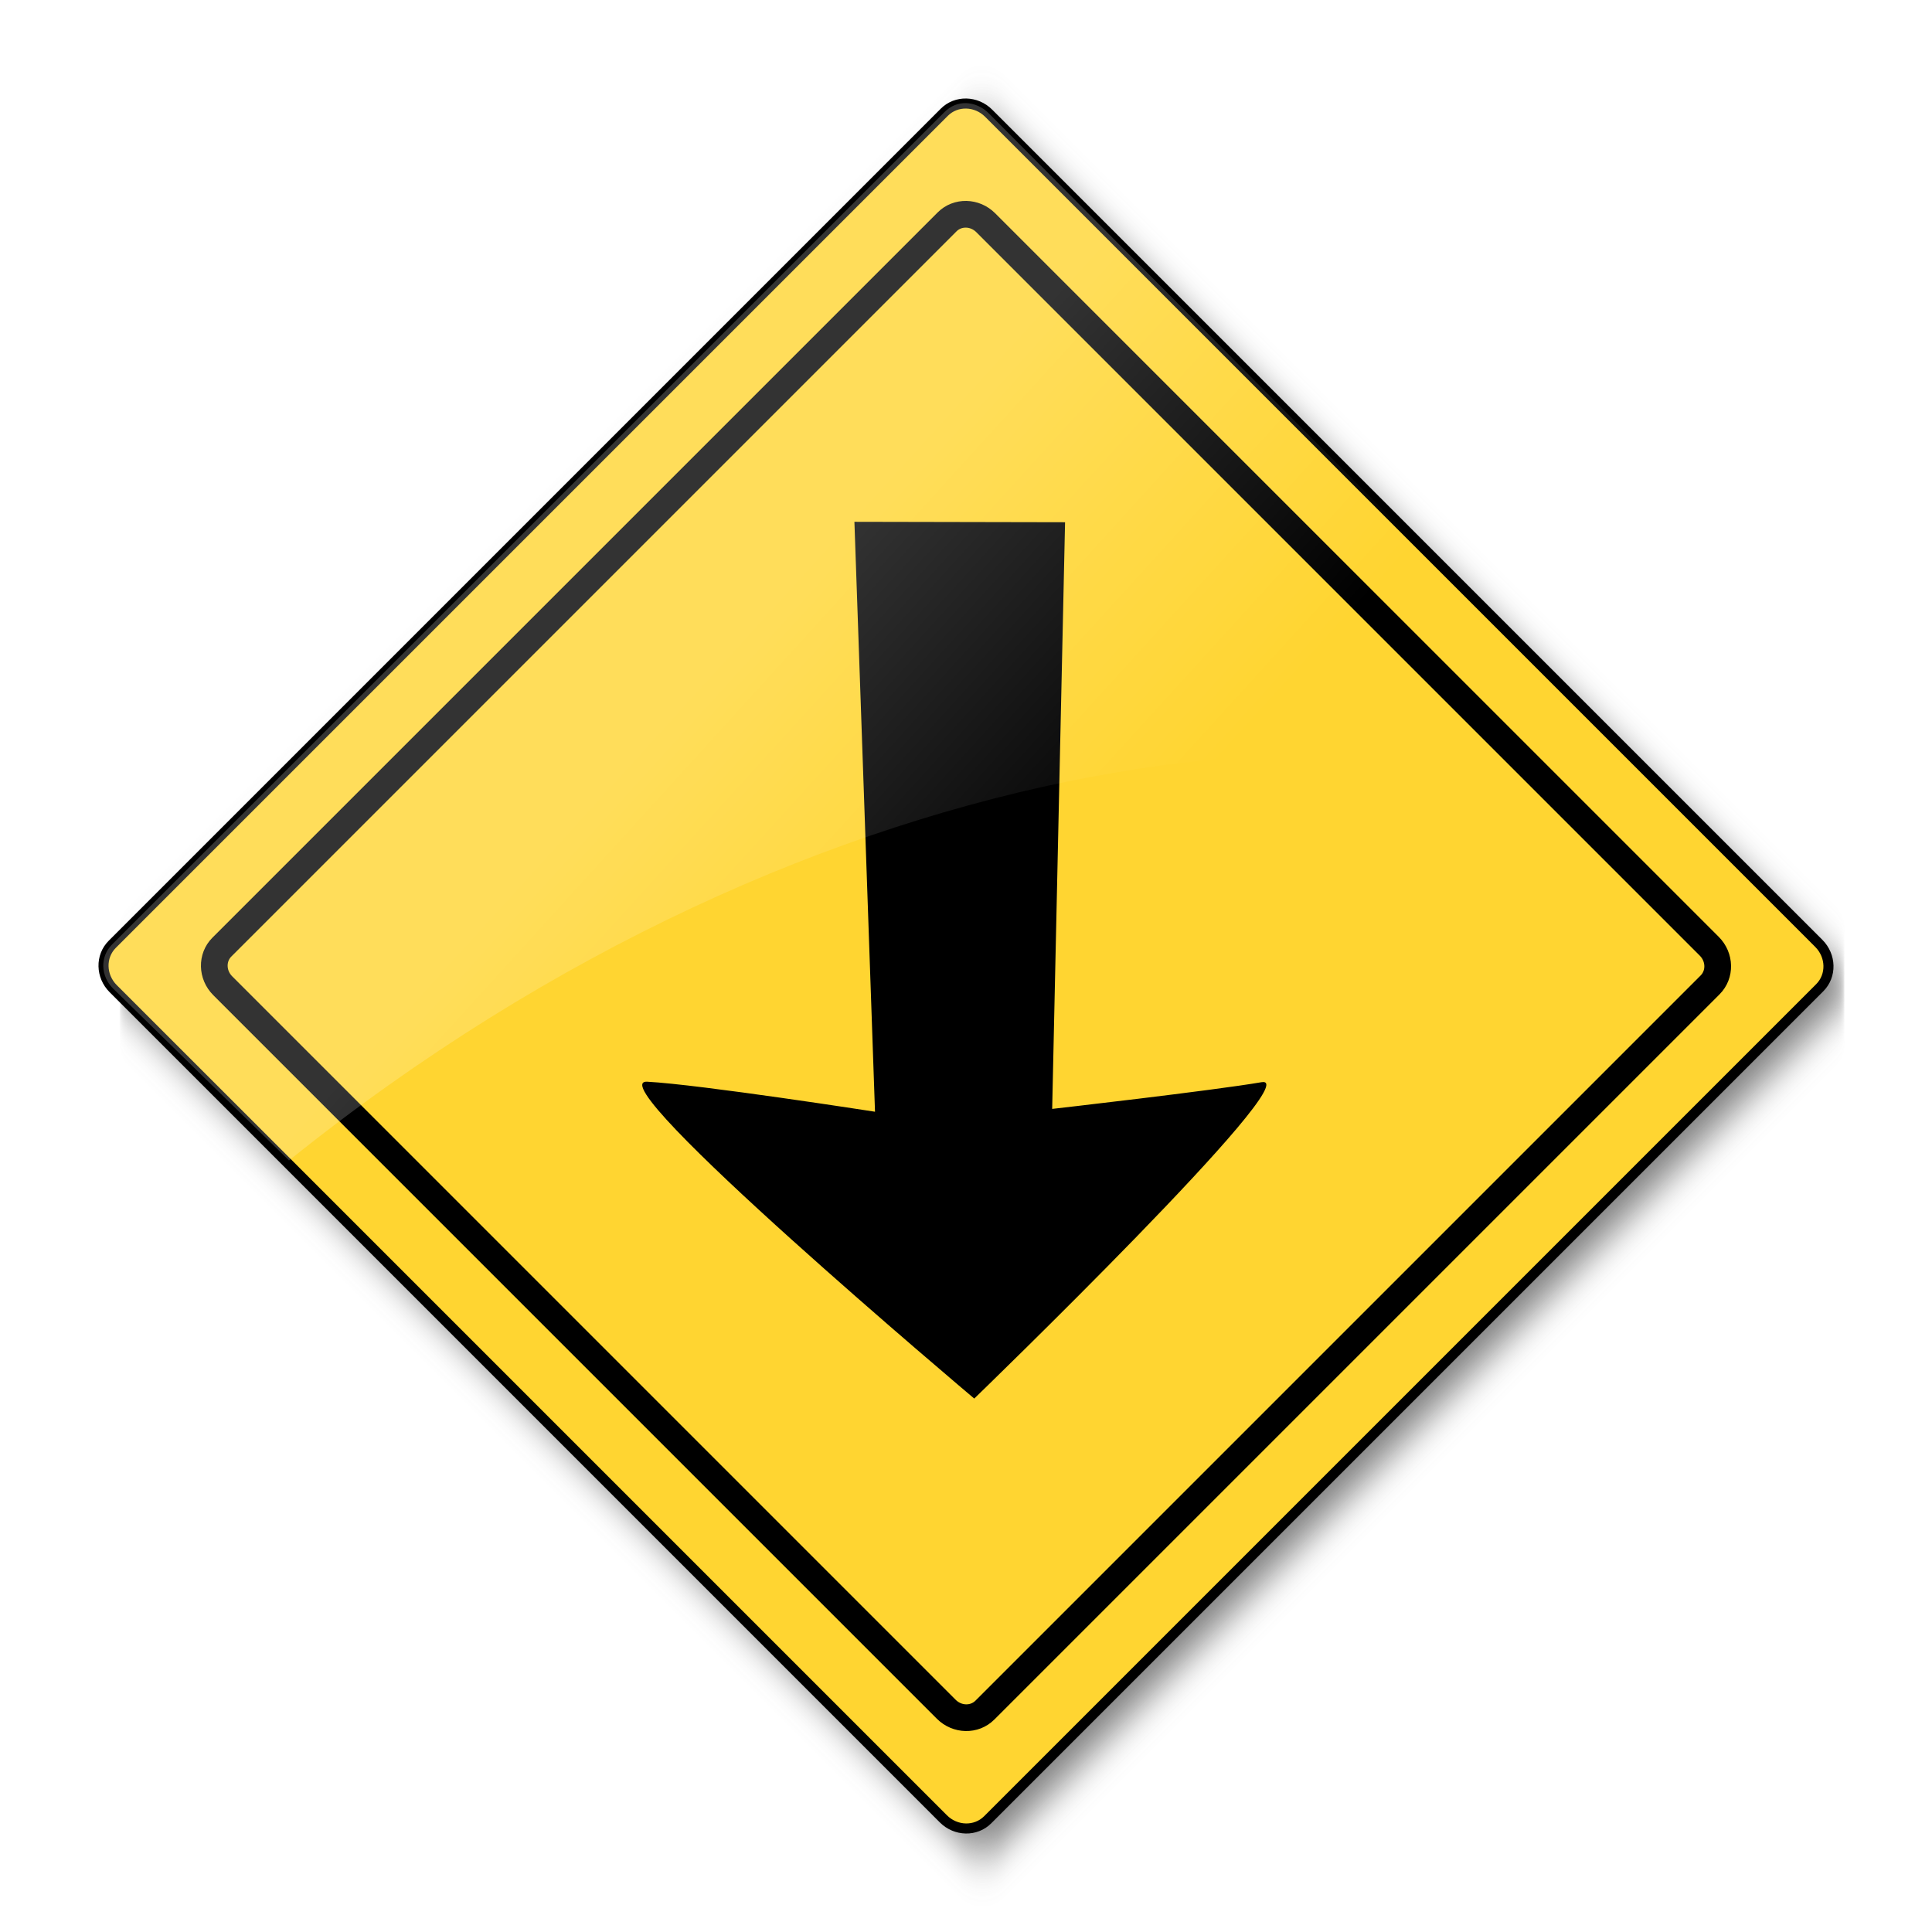
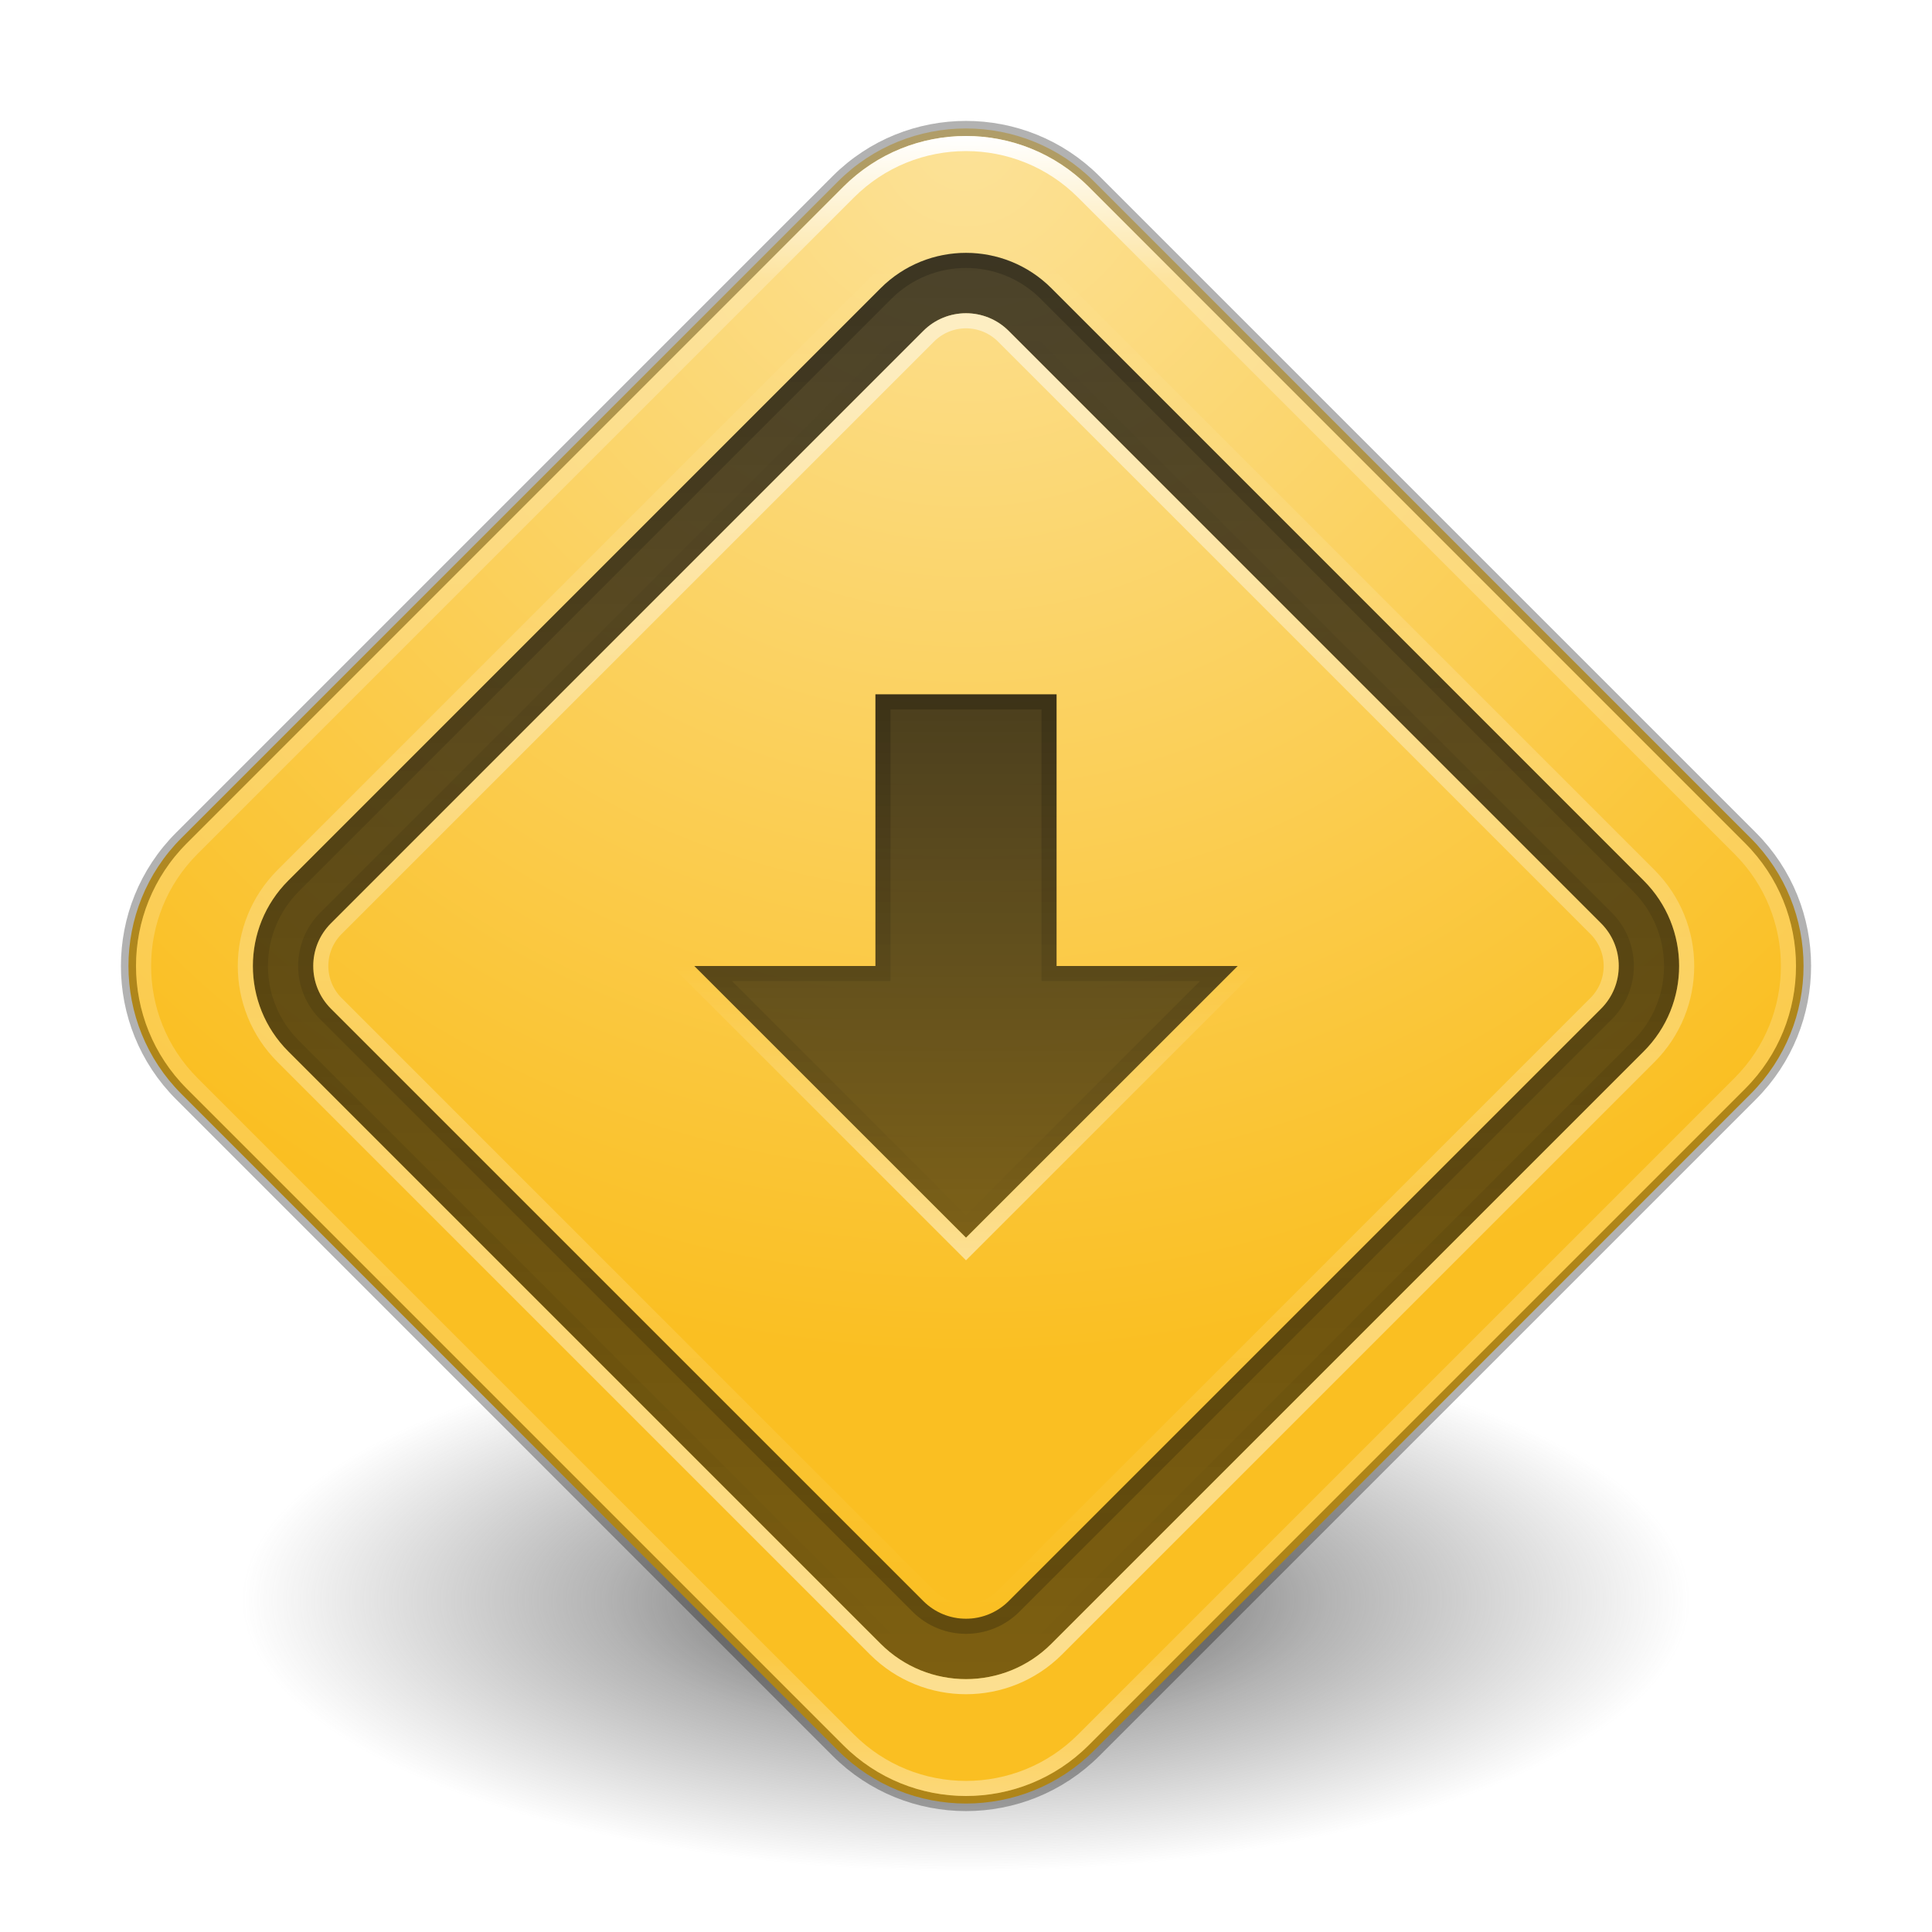
- <svg xmlns="http://www.w3.org/2000/svg" xmlns:xlink="http://www.w3.org/1999/xlink" id="svg4569" height="48" width="48" version="1.1">
-   <defs id="defs4571">
-     <linearGradient id="linearGradient3947">
-       <stop style="stop-color:#ffffff;stop-opacity:1;" offset="0" id="stop3949" />
-       <stop style="stop-color:#ffffff;stop-opacity:0;" offset="1" id="stop3951" />
+ <svg xmlns="http://www.w3.org/2000/svg" xmlns:xlink="http://www.w3.org/1999/xlink" width="128" height="128" id="svg2" version="1.1">
+   <defs id="defs4">
+     <linearGradient id="linearGradient4802">
+       <stop style="stop-color:#000000;stop-opacity:0.702;" offset="0" id="stop4804" />
+       <stop style="stop-color:#000000;stop-opacity:0.502;" offset="1" id="stop4806" />
    </linearGradient>
-     <linearGradient id="linearGradient25098">
-       <stop style="stop-color:#791235;stop-opacity:1;" offset="0" id="stop25100" />
-       <stop style="stop-color:#dd3b27;stop-opacity:1;" offset="1" id="stop25102" />
+     <linearGradient id="linearGradient4783">
+       <stop id="stop4785" offset="0" style="stop-color:#ffffff;stop-opacity:1;" />
+       <stop id="stop4787" offset="1" style="stop-color:#ffffff;stop-opacity:0;" />
    </linearGradient>
-     <linearGradient id="linearGradient25074">
-       <stop style="stop-color:#d3d3d3;stop-opacity:1;" offset="0" id="stop25076" />
-       <stop style="stop-color:#f4f4f4;stop-opacity:1;" offset="1" id="stop25078" />
+     <linearGradient id="linearGradient4771">
+       <stop style="stop-color:#000000;stop-opacity:1;" offset="0" id="stop4773" />
+       <stop style="stop-color:#000000;stop-opacity:0;" offset="1" id="stop4775" />
    </linearGradient>
-     <linearGradient id="linearGradient25009">
-       <stop style="stop-color:#f8b17e;stop-opacity:1;" offset="0" id="stop25011" />
-       <stop id="stop25019" offset="0.25" style="stop-color:#e35d4f;stop-opacity:1;" />
-       <stop id="stop25017" offset="0.716" style="stop-color:#c6262e;stop-opacity:1;" />
-       <stop style="stop-color:#690b54;stop-opacity:1;" offset="1" id="stop25013" />
+     <linearGradient id="linearGradient4538">
+       <stop style="stop-color:#fce298;stop-opacity:1;" offset="0" id="stop4540" />
+       <stop style="stop-color:#fabf22;stop-opacity:1;" offset="1" id="stop4542" />
    </linearGradient>
-     <linearGradient id="linearGradient3924">
-       <stop id="stop3926" style="stop-color:#464646;stop-opacity:1" offset="0" />
-       <stop id="stop3928" style="stop-color:#8c8c8c;stop-opacity:1" offset="0.35" />
-       <stop id="stop3930" style="stop-color:#969696;stop-opacity:1" offset="0.51" />
-       <stop id="stop3932" style="stop-color:#aaaaaa;stop-opacity:1" offset="0.62" />
-       <stop id="stop3934" style="stop-color:#646464;stop-opacity:1" offset="1" />
+     <linearGradient id="linearGradient4524">
+       <stop style="stop-color:#ffffff;stop-opacity:1;" offset="0" id="stop4526" />
+       <stop id="stop4534" offset="0.086" style="stop-color:#ffffff;stop-opacity:0.235;" />
+       <stop id="stop4532" offset="0.914" style="stop-color:#ffffff;stop-opacity:0.157;" />
+       <stop style="stop-color:#ffffff;stop-opacity:0.392;" offset="1" id="stop4528" />
    </linearGradient>
-     <linearGradient id="linearGradient3912">
-       <stop id="stop3914" style="stop-color:#787878;stop-opacity:1" offset="0" />
-       <stop id="stop3916" style="stop-color:#bebebe;stop-opacity:1" offset="0.35" />
-       <stop id="stop3918" style="stop-color:#c8c8c8;stop-opacity:1" offset="0.494" />
-       <stop id="stop3920" style="stop-color:#e6e6e6;stop-opacity:1" offset="0.589" />
-       <stop id="stop3922" style="stop-color:#8c8c8c;stop-opacity:1" offset="1" />
+     <linearGradient id="linearGradient3820-7-2">
+       <stop id="stop3822-2-6" style="stop-color:#3d3d3d;stop-opacity:1" offset="0" />
+       <stop id="stop3864-8-7" style="stop-color:#686868;stop-opacity:0.498" offset="0.5" />
+       <stop id="stop3824-1-2" style="stop-color:#686868;stop-opacity:0" offset="1" />
    </linearGradient>
-     <linearGradient id="linearGradient6592-2-7">
-       <stop id="stop6594-0-2" style="stop-color:#ffffff;stop-opacity:0.275" offset="0" />
-       <stop id="stop6596-2-5" style="stop-color:#ffffff;stop-opacity:0" offset="1" />
-     </linearGradient>
-     <linearGradient id="linearGradient3342">
-       <stop id="stop3344" style="stop-color:#ffffff;stop-opacity:0" offset="0" />
-       <stop id="stop3346" style="stop-color:#ffffff;stop-opacity:1" offset="1" />
-     </linearGradient>
-     <linearGradient id="linearGradient10691-1">
-       <stop id="stop10693-3" style="stop-color:#000000;stop-opacity:1" offset="0" />
-       <stop id="stop10695-1" style="stop-color:#000000;stop-opacity:0" offset="1" />
-     </linearGradient>
-     <linearGradient id="linearGradient6712">
-       <stop id="stop6714" style="stop-color:#ff5a5a;stop-opacity:1;" offset="0" />
-       <stop id="stop6716" style="stop-color:#ff1e1e;stop-opacity:1;" offset="1" />
-     </linearGradient>
-     <linearGradient x1="12.938" y1="8.438" x2="15.25" y2="19.812" id="linearGradient2986" xlink:href="#linearGradient6592-2-7" gradientUnits="userSpaceOnUse" gradientTransform="matrix(1.095238,0,0,1.333332,-2.285714,2.4e-6)" />
-     <radialGradient cx="12.244" cy="4.863" r="21" fx="12.244" fy="4.863" id="radialGradient2989" xlink:href="#linearGradient6712" gradientUnits="userSpaceOnUse" gradientTransform="matrix(1.416763,0.01999111,-0.01319114,1.117501,-5.32557,6.599117)" />
-     <linearGradient x1="15.574" y1="46.971" x2="23.578" y2="46.971" id="linearGradient2993" xlink:href="#linearGradient3342" gradientUnits="userSpaceOnUse" gradientTransform="matrix(1.117647,0,0,1,-2.35197,-3.471003)" spreadMethod="reflect" />
-     <radialGradient cx="6.703" cy="73.616" r="7.228" fx="6.703" fy="73.616" id="radialGradient3001" xlink:href="#linearGradient10691-1" gradientUnits="userSpaceOnUse" gradientTransform="matrix(1.936801,0,0,0.4150287,11.01818,13.44736)" />
-     <linearGradient x1="361.106" y1="87.05" x2="361.106" y2="94.396" id="linearGradient3832-9" xlink:href="#linearGradient3912" gradientUnits="userSpaceOnUse" gradientTransform="matrix(0.9964089,0,0,1.000144,-332.882,-50.01272)" />
-     <linearGradient x1="61.969" y1="35.944" x2="61.969" y2="43.378" id="linearGradient3834-6" xlink:href="#linearGradient3924" gradientUnits="userSpaceOnUse" gradientTransform="translate(-38,1)" />
-     <radialGradient xlink:href="#linearGradient25009" id="radialGradient25015" cx="24" cy="3.253" fx="24" fy="3.253" r="21" gradientTransform="matrix(0,1.539753,-2.52381,0,32.20992,-28.11875)" gradientUnits="userSpaceOnUse" />
-     <linearGradient xlink:href="#linearGradient25074" id="linearGradient25080" x1="32" y1="14" x2="32" y2="25.903" gradientUnits="userSpaceOnUse" gradientTransform="matrix(1,0,0,0.9,1.500001,2)" />
-     <linearGradient xlink:href="#linearGradient25074" id="linearGradient25082" x1="29" y1="13.895" x2="29" y2="25.822" gradientUnits="userSpaceOnUse" gradientTransform="matrix(1,0,0,0.8333333,0.4999998,3.333333)" />
-     <linearGradient xlink:href="#linearGradient25074" id="linearGradient25084" x1="12" y1="13.99" x2="12" y2="26.013" gradientUnits="userSpaceOnUse" gradientTransform="matrix(0.9375,0,0,0.9166667,1.25,1.666667)" />
-     <linearGradient xlink:href="#linearGradient25098" id="linearGradient25104" x1="28" y1="26.03" x2="28" y2="14.09" gradientUnits="userSpaceOnUse" />
-     <linearGradient xlink:href="#linearGradient25098" id="linearGradient25106" x1="31.85" y1="23.499" x2="31.85" y2="16.516" gradientUnits="userSpaceOnUse" gradientTransform="matrix(0.6666667,0,0,0.8333333,10.16667,3.333333)" />
-     <linearGradient xlink:href="#linearGradient25098" id="linearGradient25108" x1="36" y1="25.566" x2="36" y2="14.547" gradientUnits="userSpaceOnUse" gradientTransform="matrix(1,0,0,0.9,0.5,2)" />
-     <linearGradient xlink:href="#linearGradient3342" id="linearGradient25112" x1="10.2" y1="22.2" x2="24.4" y2="22.2" gradientUnits="userSpaceOnUse" gradientTransform="matrix(0.9848485,0,0,1.734694,2.962121,-58.5102)" />
-     <linearGradient xlink:href="#linearGradient3342" id="linearGradient25116" gradientUnits="userSpaceOnUse" gradientTransform="matrix(0.530303,0,0,0.4081632,10.82576,-39.56122)" x1="10.2" y1="22.2" x2="24.4" y2="22.2" />
-     <linearGradient xlink:href="#linearGradient3342" id="linearGradient25120" gradientUnits="userSpaceOnUse" gradientTransform="matrix(0.8333333,0,0,0.5102041,5.583331,-46.32653)" x1="10.2" y1="22.2" x2="24.4" y2="22.2" />
-     <linearGradient xlink:href="#linearGradient10691-1" id="linearGradient25124" gradientUnits="userSpaceOnUse" gradientTransform="matrix(0.6818182,0,0,1.326531,8.204546,-49.44898)" x1="10.2" y1="22.2" x2="24.4" y2="22.2" />
-     <linearGradient xlink:href="#linearGradient10691-1" id="linearGradient25130" x1="-11.7" y1="1.65" x2="-10.6" y2="1.65" gradientUnits="userSpaceOnUse" gradientTransform="matrix(3.636364,0,0,0.1818182,60.54545,-30.8)" />
-     <linearGradient xlink:href="#linearGradient10691-1" id="linearGradient25134" gradientUnits="userSpaceOnUse" gradientTransform="matrix(7.272727,0,0,0.3636364,101.0909,-35.6)" x1="-11.7" y1="1.65" x2="-10.6" y2="1.65" />
-     <linearGradient xlink:href="#linearGradient25074" id="linearGradient25147" gradientUnits="userSpaceOnUse" gradientTransform="matrix(0.9375,0,0,0.9166667,1.25,1.666667)" x1="12" y1="13.99" x2="12" y2="26.013" />
-     <linearGradient xlink:href="#linearGradient25098" id="linearGradient25149" gradientUnits="userSpaceOnUse" x1="28" y1="26.03" x2="28" y2="14.09" />
-     <linearGradient xlink:href="#linearGradient25074" id="linearGradient25151" gradientUnits="userSpaceOnUse" gradientTransform="matrix(1,0,0,0.8333333,0.4999998,3.333333)" x1="29" y1="13.895" x2="29" y2="25.822" />
-     <linearGradient xlink:href="#linearGradient25098" id="linearGradient25153" gradientUnits="userSpaceOnUse" gradientTransform="matrix(0.6666667,0,0,0.8333333,10.16667,3.333333)" x1="31.85" y1="23.499" x2="31.85" y2="16.516" />
-     <linearGradient xlink:href="#linearGradient3342" id="linearGradient25155" gradientUnits="userSpaceOnUse" gradientTransform="matrix(0.8333333,0,0,0.5102041,5.583331,-46.32653)" x1="10.2" y1="22.2" x2="24.4" y2="22.2" />
-     <linearGradient xlink:href="#linearGradient25074" id="linearGradient25157" gradientUnits="userSpaceOnUse" gradientTransform="matrix(1,0,0,0.9,1.500001,2)" x1="32" y1="14" x2="32" y2="25.903" />
-     <linearGradient xlink:href="#linearGradient25098" id="linearGradient25159" gradientUnits="userSpaceOnUse" gradientTransform="matrix(1,0,0,0.9,0.5,2)" x1="36" y1="25.566" x2="36" y2="14.547" />
-     <linearGradient xlink:href="#linearGradient3342" id="linearGradient25161" gradientUnits="userSpaceOnUse" gradientTransform="matrix(0.9848485,0,0,1.734694,2.962121,-58.5102)" x1="10.2" y1="22.2" x2="24.4" y2="22.2" />
-     <linearGradient xlink:href="#linearGradient3342" id="linearGradient25163" gradientUnits="userSpaceOnUse" gradientTransform="matrix(0.530303,0,0,0.4081632,10.82576,-39.56122)" x1="10.2" y1="22.2" x2="24.4" y2="22.2" />
-     <linearGradient xlink:href="#linearGradient10691-1" id="linearGradient25165" gradientUnits="userSpaceOnUse" gradientTransform="matrix(0.6818182,0,0,1.326531,8.204546,-49.44898)" x1="10.2" y1="22.2" x2="24.4" y2="22.2" />
-     <linearGradient xlink:href="#linearGradient10691-1" id="linearGradient25167" gradientUnits="userSpaceOnUse" gradientTransform="matrix(3.636364,0,0,0.1818182,60.54545,-30.8)" x1="-11.7" y1="1.65" x2="-10.6" y2="1.65" />
-     <linearGradient xlink:href="#linearGradient10691-1" id="linearGradient25169" gradientUnits="userSpaceOnUse" gradientTransform="matrix(7.272727,0,0,0.3636364,101.0909,-35.6)" x1="-11.7" y1="1.65" x2="-10.6" y2="1.65" />
-     <radialGradient cx="6.703" cy="73.616" r="7.228" fx="6.703" fy="73.616" id="radialGradient3001-5" xlink:href="#linearGradient10691-1-2" gradientUnits="userSpaceOnUse" gradientTransform="matrix(1.936801,0,0,0.4150287,11.01818,13.44736)" />
-     <linearGradient id="linearGradient10691-1-2">
-       <stop id="stop10693-3-0" style="stop-color:#000000;stop-opacity:1" offset="0" />
-       <stop id="stop10695-1-7" style="stop-color:#000000;stop-opacity:0" offset="1" />
-     </linearGradient>
-     <linearGradient x1="361.106" y1="87.05" x2="361.106" y2="94.396" id="linearGradient3832-9-9" xlink:href="#linearGradient3912-7" gradientUnits="userSpaceOnUse" gradientTransform="matrix(0.9964089,0,0,1.000144,-332.882,-50.01272)" />
-     <linearGradient id="linearGradient3912-7">
-       <stop id="stop3914-5" style="stop-color:#787878;stop-opacity:1" offset="0" />
-       <stop id="stop3916-3" style="stop-color:#bebebe;stop-opacity:1" offset="0.35" />
-       <stop id="stop3918-7" style="stop-color:#c8c8c8;stop-opacity:1" offset="0.494" />
-       <stop id="stop3920-9" style="stop-color:#e6e6e6;stop-opacity:1" offset="0.589" />
-       <stop id="stop3922-4" style="stop-color:#8c8c8c;stop-opacity:1" offset="1" />
-     </linearGradient>
-     <linearGradient x1="61.969" y1="35.944" x2="61.969" y2="43.378" id="linearGradient3834-6-7" xlink:href="#linearGradient3924-8" gradientUnits="userSpaceOnUse" gradientTransform="translate(-38,1)" />
-     <linearGradient id="linearGradient3924-8">
-       <stop id="stop3926-5" style="stop-color:#464646;stop-opacity:1" offset="0" />
-       <stop id="stop3928-2" style="stop-color:#8c8c8c;stop-opacity:1" offset="0.35" />
-       <stop id="stop3930-8" style="stop-color:#969696;stop-opacity:1" offset="0.51" />
-       <stop id="stop3932-0" style="stop-color:#aaaaaa;stop-opacity:1" offset="0.62" />
-       <stop id="stop3934-8" style="stop-color:#646464;stop-opacity:1" offset="1" />
-     </linearGradient>
-     <linearGradient x1="15.574" y1="46.971" x2="23.578" y2="46.971" id="linearGradient2993-1" xlink:href="#linearGradient3342-9" gradientUnits="userSpaceOnUse" gradientTransform="matrix(1.117647,0,0,1,-2.35197,-3.471003)" spreadMethod="reflect" />
-     <linearGradient id="linearGradient3342-9">
-       <stop id="stop3344-7" style="stop-color:#ffffff;stop-opacity:0" offset="0" />
-       <stop id="stop3346-3" style="stop-color:#ffffff;stop-opacity:1" offset="1" />
-     </linearGradient>
-     <radialGradient xlink:href="#linearGradient25009-0" id="radialGradient25015-5" cx="24" cy="3.253" fx="24" fy="3.253" r="21" gradientTransform="matrix(0,1.539753,-2.52381,0,32.20992,-28.11875)" gradientUnits="userSpaceOnUse" />
-     <linearGradient id="linearGradient25009-0">
-       <stop style="stop-color:#f8b17e;stop-opacity:1;" offset="0" id="stop25011-5" />
-       <stop id="stop25019-0" offset="0.25" style="stop-color:#e35d4f;stop-opacity:1;" />
-       <stop id="stop25017-3" offset="0.716" style="stop-color:#c6262e;stop-opacity:1;" />
-       <stop style="stop-color:#690b54;stop-opacity:1;" offset="1" id="stop25013-5" />
-     </linearGradient>
-     <linearGradient x1="12.938" y1="8.438" x2="15.25" y2="19.812" id="linearGradient2986-9" xlink:href="#linearGradient6592-2-7-1" gradientUnits="userSpaceOnUse" gradientTransform="matrix(1.095238,0,0,1.333332,-2.285714,2.4e-6)" />
-     <linearGradient id="linearGradient6592-2-7-1">
-       <stop id="stop6594-0-2-8" style="stop-color:#ffffff;stop-opacity:0.275" offset="0" />
-       <stop id="stop6596-2-5-6" style="stop-color:#ffffff;stop-opacity:0" offset="1" />
-     </linearGradient>
-     <linearGradient xlink:href="#linearGradient25074-0" id="linearGradient25147-5" gradientUnits="userSpaceOnUse" gradientTransform="matrix(0.9375,0,0,0.9166667,1.25,1.666667)" x1="12" y1="13.99" x2="12" y2="26.013" />
-     <linearGradient id="linearGradient25074-0">
-       <stop style="stop-color:#d3d3d3;stop-opacity:1;" offset="0" id="stop25076-4" />
-       <stop style="stop-color:#f4f4f4;stop-opacity:1;" offset="1" id="stop25078-4" />
-     </linearGradient>
-     <linearGradient xlink:href="#linearGradient25098-1" id="linearGradient25149-9" gradientUnits="userSpaceOnUse" x1="28" y1="26.03" x2="28" y2="14.09" />
-     <linearGradient id="linearGradient25098-1">
-       <stop style="stop-color:#791235;stop-opacity:1;" offset="0" id="stop25100-0" />
-       <stop style="stop-color:#dd3b27;stop-opacity:1;" offset="1" id="stop25102-6" />
-     </linearGradient>
-     <linearGradient xlink:href="#linearGradient25074-0" id="linearGradient25151-0" gradientUnits="userSpaceOnUse" gradientTransform="matrix(1,0,0,0.8333333,0.4999998,3.333333)" x1="29" y1="13.895" x2="29" y2="25.822" />
-     <linearGradient id="linearGradient3118">
-       <stop style="stop-color:#d3d3d3;stop-opacity:1;" offset="0" id="stop3120" />
-       <stop style="stop-color:#f4f4f4;stop-opacity:1;" offset="1" id="stop3122" />
-     </linearGradient>
-     <linearGradient xlink:href="#linearGradient25098-1" id="linearGradient25153-6" gradientUnits="userSpaceOnUse" gradientTransform="matrix(0.6666667,0,0,0.8333333,10.16667,3.333333)" x1="31.85" y1="23.499" x2="31.85" y2="16.516" />
-     <linearGradient id="linearGradient3125">
-       <stop style="stop-color:#791235;stop-opacity:1;" offset="0" id="stop3127" />
-       <stop style="stop-color:#dd3b27;stop-opacity:1;" offset="1" id="stop3129" />
-     </linearGradient>
-     <linearGradient xlink:href="#linearGradient3342-9" id="linearGradient25155-6" gradientUnits="userSpaceOnUse" gradientTransform="matrix(0.8333333,0,0,0.5102041,5.583331,-46.32653)" x1="10.2" y1="22.2" x2="24.4" y2="22.2" />
-     <linearGradient id="linearGradient3132">
-       <stop id="stop3134" style="stop-color:#ffffff;stop-opacity:0" offset="0" />
-       <stop id="stop3136" style="stop-color:#ffffff;stop-opacity:1" offset="1" />
-     </linearGradient>
-     <linearGradient xlink:href="#linearGradient25074-0" id="linearGradient25157-9" gradientUnits="userSpaceOnUse" gradientTransform="matrix(1,0,0,0.9,1.500001,2)" x1="32" y1="14" x2="32" y2="25.903" />
-     <linearGradient id="linearGradient3139">
-       <stop style="stop-color:#d3d3d3;stop-opacity:1;" offset="0" id="stop3141" />
-       <stop style="stop-color:#f4f4f4;stop-opacity:1;" offset="1" id="stop3143" />
-     </linearGradient>
-     <linearGradient xlink:href="#linearGradient25098-1" id="linearGradient25159-1" gradientUnits="userSpaceOnUse" gradientTransform="matrix(1,0,0,0.9,0.5,2)" x1="36" y1="25.566" x2="36" y2="14.547" />
-     <linearGradient id="linearGradient3146">
-       <stop style="stop-color:#791235;stop-opacity:1;" offset="0" id="stop3148" />
-       <stop style="stop-color:#dd3b27;stop-opacity:1;" offset="1" id="stop3150" />
-     </linearGradient>
-     <linearGradient xlink:href="#linearGradient3342-9" id="linearGradient25161-8" gradientUnits="userSpaceOnUse" gradientTransform="matrix(0.9848485,0,0,1.734694,2.962121,-58.5102)" x1="10.2" y1="22.2" x2="24.4" y2="22.2" />
-     <linearGradient id="linearGradient3153">
-       <stop id="stop3155" style="stop-color:#ffffff;stop-opacity:0" offset="0" />
-       <stop id="stop3157" style="stop-color:#ffffff;stop-opacity:1" offset="1" />
-     </linearGradient>
-     <linearGradient xlink:href="#linearGradient3342-9" id="linearGradient25163-9" gradientUnits="userSpaceOnUse" gradientTransform="matrix(0.530303,0,0,0.4081632,10.82576,-39.56122)" x1="10.2" y1="22.2" x2="24.4" y2="22.2" />
-     <linearGradient id="linearGradient3160">
-       <stop id="stop3162" style="stop-color:#ffffff;stop-opacity:0" offset="0" />
-       <stop id="stop3164" style="stop-color:#ffffff;stop-opacity:1" offset="1" />
-     </linearGradient>
-     <linearGradient xlink:href="#linearGradient10691-1-2" id="linearGradient25165-4" gradientUnits="userSpaceOnUse" gradientTransform="matrix(0.6818182,0,0,1.326531,8.204546,-49.44898)" x1="10.2" y1="22.2" x2="24.4" y2="22.2" />
-     <linearGradient id="linearGradient3167">
-       <stop id="stop3169" style="stop-color:#000000;stop-opacity:1" offset="0" />
-       <stop id="stop3171" style="stop-color:#000000;stop-opacity:0" offset="1" />
-     </linearGradient>
-     <linearGradient xlink:href="#linearGradient10691-1-2" id="linearGradient25167-9" gradientUnits="userSpaceOnUse" gradientTransform="matrix(3.636364,0,0,0.1818182,60.54545,-30.8)" x1="-11.7" y1="1.65" x2="-10.6" y2="1.65" />
-     <linearGradient id="linearGradient3174">
-       <stop id="stop3176" style="stop-color:#000000;stop-opacity:1" offset="0" />
-       <stop id="stop3178" style="stop-color:#000000;stop-opacity:0" offset="1" />
-     </linearGradient>
-     <linearGradient xlink:href="#linearGradient10691-1-2" id="linearGradient25169-2" gradientUnits="userSpaceOnUse" gradientTransform="matrix(7.272727,0,0,0.3636364,101.0909,-35.6)" x1="-11.7" y1="1.65" x2="-10.6" y2="1.65" />
-     <linearGradient id="linearGradient3181">
-       <stop id="stop3183" style="stop-color:#000000;stop-opacity:1" offset="0" />
-       <stop id="stop3185" style="stop-color:#000000;stop-opacity:0" offset="1" />
-     </linearGradient>
-     <linearGradient xlink:href="#linearGradient3947" id="linearGradient3953" x1="17.267" y1="17.097" x2="25.294" y2="24.397" gradientUnits="userSpaceOnUse" />
-     <filter id="filter3938">
-       <feGaussianBlur stdDeviation="0.573" id="feGaussianBlur3940" />
-     </filter>
-     <linearGradient xlink:href="#linearGradient3947" id="linearGradient3972" gradientUnits="userSpaceOnUse" x1="17.267" y1="17.097" x2="25.294" y2="24.397" gradientTransform="matrix(9.95479,0,0,9.95479,-545.4895,-386.4613)" />
+     <radialGradient r="62.769" fy="186.171" fx="99.157" cy="186.171" cx="99.157" gradientTransform="matrix(0.7647072,0,0,0.2867653,-11.82609,976.9747)" gradientUnits="userSpaceOnUse" id="radialGradient4499" xlink:href="#linearGradient3820-7-2" />
+     <radialGradient xlink:href="#linearGradient4538" id="radialGradient4544" cx="723.629" cy="678.375" fx="723.629" fy="678.375" r="23.113" gradientUnits="userSpaceOnUse" gradientTransform="matrix(2.487147,2.487003,-2.487048,2.487048,592.7421,-2871.964)" />
+     <linearGradient xlink:href="#linearGradient4802" id="linearGradient4810" x1="32" y1="1011.362" x2="32" y2="1029.362" gradientUnits="userSpaceOnUse" gradientTransform="matrix(2,0,0,2,0,-1052.362)" />
+     <linearGradient xlink:href="#linearGradient4524" id="linearGradient7207" x1="705.242" y1="614.732" x2="783.023" y2="692.514" gradientUnits="userSpaceOnUse" />
+     <linearGradient xlink:href="#linearGradient4802" id="linearGradient7211" x1="710.898" y1="620.389" x2="777.366" y2="686.857" gradientUnits="userSpaceOnUse" />
+     <linearGradient xlink:href="#linearGradient4771" id="linearGradient7215" gradientUnits="userSpaceOnUse" x1="712.313" y1="621.803" x2="775.952" y2="685.443" gradientTransform="matrix(1.044442,0,0,1.044442,-33.07108,-29.04856)" />
+     <linearGradient xlink:href="#linearGradient4771" id="linearGradient7219" gradientUnits="userSpaceOnUse" gradientTransform="matrix(0.9555576,0,0,0.9555576,-1364.684,-1368.707)" x1="711.573" y1="621.063" x2="776.692" y2="686.182" />
+     <linearGradient xlink:href="#linearGradient4783" id="linearGradient7223" gradientUnits="userSpaceOnUse" gradientTransform="matrix(0.9259293,0,0,0.9259293,55.11836,-1258.831)" x1="711.295" y1="686.461" x2="776.97" y2="620.785" />
+     <linearGradient xlink:href="#linearGradient4783" id="linearGradient7227" gradientUnits="userSpaceOnUse" gradientTransform="matrix(1.074071,0,0,1.074071,-1452.874,-1446.169)" x1="712.313" y1="621.803" x2="775.952" y2="685.443" />
+     <linearGradient xlink:href="#linearGradient4771" id="linearGradient7236" gradientUnits="userSpaceOnUse" gradientTransform="matrix(2,0,0,2,0,-1976.724)" x1="32" y1="1011.362" x2="32" y2="1029.362" />
+     <linearGradient xlink:href="#linearGradient4783" id="linearGradient7240" gradientUnits="userSpaceOnUse" gradientTransform="matrix(2,0,0,2,0,-1976.724)" x1="32" y1="1030.362" x2="32" y2="1020.362" />
  </defs>
-   <g id="layer1" style="display:none">
-     <g transform="translate(-0.2,1.6)" id="g25171">
-       <path style="opacity:0.3;fill:url(#radialGradient3001-5);fill-opacity:1;fill-rule:nonzero;stroke:none;stroke-width:0.8;marker:none;visibility:visible;display:inline;overflow:visible" id="path2589" d="m 38,44 c 0,1.657 -6.268,3 -14,3 C 16.268,47 10,45.657 10,44 10,42.343 16.268,41 24,41 31.732,41 38,42.343 38,44 l 0,0 z" />
-       <path style="color:#000000;fill:url(#linearGradient3832-9-9);fill-opacity:1;fill-rule:nonzero;stroke:url(#linearGradient3834-6-7);stroke-width:0.998;stroke-linecap:round;stroke-linejoin:round;stroke-miterlimit:4;stroke-opacity:1;stroke-dasharray:none;stroke-dashoffset:0.5;marker:none;visibility:visible;display:inline;overflow:visible;enable-background:new" id="rect1789" d="m 17.859,36.25 c 0,0 0.142,4.258 -0.565,5.25 -0.707,0.992 -2.114,1.004 -2.114,1.004 -0.903,0.104 -0.91,1.996 0,1.996 l 17.64,0 c 0.91,0 0.903,-1.893 0,-1.996 0,0 -1.407,-0.012 -2.114,-1.004 -0.707,-0.992 -0.565,-5.25 -0.565,-5.25 l -12.281,0 z" />
-       <path style="fill:none;stroke:url(#linearGradient2993-1);stroke-width:1px;stroke-linecap:square;stroke-linejoin:miter;stroke-opacity:1" id="path3340" d="m 15.613,43.5 16.774,0" />
-       <rect style="fill:#1a1a1a;fill-opacity:1;stroke:#000000;stroke-width:1;stroke-linecap:round;stroke-linejoin:round;stroke-miterlimit:4;stroke-opacity:1;stroke-dasharray:none;stroke-dashoffset:0.5" id="rect2722" y="3.5" x="0.5" ry="1" rx="1.044" height="33" width="47" />
-       <rect style="fill:url(#radialGradient25015-5);fill-opacity:1;fill-rule:evenodd;stroke:none;display:inline;enable-background:new" id="rect2716" y="6" x="3" height="28" width="42" />
-       <path style="fill:url(#linearGradient2986-9);fill-opacity:1;stroke:none" id="rect6588" d="M 1,4 47,4 47,14.667 1,24 1,4 z" />
-       <g transform="translate(-1,0)" id="g25136">
-         <rect style="fill:url(#linearGradient25147-5);fill-opacity:1;stroke:url(#linearGradient25149-9);stroke-width:1;stroke-opacity:1" id="rect25050" width="15" height="11" x="12.5" y="14.5" rx="2" ry="2" />
-         <rect style="fill:url(#linearGradient25151-0);fill-opacity:1;stroke:url(#linearGradient25153-6);stroke-width:1" id="rect25052" width="2" height="5" x="29.5" y="17.5" />
-         <rect style="opacity:0.4;fill:none;stroke:url(#linearGradient25155-6);stroke-width:1;stroke-linecap:butt;stroke-linejoin:miter;stroke-miterlimit:4;stroke-opacity:1;stroke-dasharray:none;stroke-dashoffset:0" id="rect25118" width="11" height="5" x="14.5" y="-37.5" transform="matrix(0,1,-1,0,0,0)" />
-         <rect style="fill:url(#linearGradient25157-9);fill-opacity:1;stroke:url(#linearGradient25159-1);stroke-width:1" id="rect25054" width="3" height="9" x="33.5" y="15.5" />
-         <rect style="opacity:0.4;fill:none;stroke:url(#linearGradient25161-8);stroke-width:1;stroke-linecap:butt;stroke-linejoin:miter;stroke-miterlimit:4;stroke-opacity:1;stroke-dasharray:none;stroke-dashoffset:0" id="rect25110" width="13" height="17" x="13.5" y="-28.5" rx="3" ry="3" transform="matrix(0,1,-1,0,0,0)" />
-         <rect transform="matrix(0,1,-1,0,0,0)" y="-32.5" x="16.5" height="4" width="7" id="rect25114" style="opacity:0.4;fill:none;stroke:url(#linearGradient25163-9);stroke-width:1;stroke-linecap:butt;stroke-linejoin:miter;stroke-miterlimit:4;stroke-opacity:1;stroke-dasharray:none;stroke-dashoffset:0" />
-         <rect transform="matrix(0,1,-1,0,0,0)" ry="1" rx="1" y="-26.5" x="15.5" height="13" width="9" id="rect25122" style="opacity:0.2;fill:none;stroke:url(#linearGradient25165-4);stroke-width:1;stroke-linecap:butt;stroke-linejoin:miter;stroke-miterlimit:4;stroke-opacity:1;stroke-dasharray:none;stroke-dashoffset:0" />
-         <rect style="opacity:0.2;fill:url(#linearGradient25167-9);fill-opacity:1;stroke:none" id="rect25126" width="4" height="1" x="18" y="-31" transform="matrix(0,1,-1,0,0,0)" />
-         <rect transform="matrix(0,1,-1,0,0,0)" y="-36" x="16" height="2" width="8" id="rect25132" style="opacity:0.2;fill:url(#linearGradient25169-2);fill-opacity:1;stroke:none" />
-       </g>
-     </g>
-   </g>
-   <g id="layer2">
-     <g id="g3836" transform="matrix(0.7480771,0,0,0.7480771,12.25519,5.97134)">
-       <rect transform="matrix(0.7071068,0.7071068,-0.7071068,0.7071068,0.5347052,0.6683772)" ry="1.018" rx="1.063" y="-14.619" x="7.584" height="41.118" width="41.118" id="rect3919" style="fill:#808080;fill-opacity:1;fill-rule:evenodd;stroke:none;filter:url(#filter3938)" />
-       <rect style="fill:#ffd531;fill-opacity:1;fill-rule:evenodd;stroke:#000000;stroke-opacity:1;stroke-width:0.334" id="rect3917" width="41.118" height="41.118" x="7.584" y="-14.619" rx="1.063" ry="1.018" transform="matrix(0.7071068,0.7071068,-0.7071068,0.7071068,0,0)" />
-       <rect transform="matrix(0.7071068,0.7071068,-0.7071068,0.7071068,0,0)" ry="0.887" rx="0.926" y="-11.979" x="10.224" height="35.837" width="35.837" id="rect3064" style="fill:#ffd531;fill-opacity:1;fill-rule:evenodd;stroke:#000000;stroke-width:0.887px;stroke-linecap:butt;stroke-linejoin:miter;stroke-opacity:1" />
-       <path id="path3834" d="m 11.994,9.348 6.996,0.014 -0.428,19.484 c 0,0 5.344,-0.609 6.954,-0.887 1.61,-0.278 -9.542,10.507 -9.542,10.507 0,0 -12.599,-10.613 -10.862,-10.523 1.737,0.091 7.566,0.997 7.566,0.997 z" style="fill:#000000;stroke:none" />
-       <path style="opacity:0.2;fill:url(#linearGradient3953);fill-opacity:1;fill-rule:evenodd;stroke:none" d="M 24,2.562 C 23.801,2.558 23.618,2.632 23.469,2.781 L 2.781,23.469 C 2.483,23.767 2.497,24.255 2.812,24.562 l 4.369,4.269 C 20.265,18.317 35.322,16.545 42.694,21.044 L 24.562,2.812 C 24.407,2.656 24.199,2.567 24,2.562 z" transform="matrix(1.336761,0,0,1.336761,-16.38225,-7.982252)" id="rect3942" />
-     </g>
+   <g id="layer1" transform="translate(0,-924.3622)">
+     <text xml:space="preserve" style="font-size:24px;font-style:normal;font-variant:normal;font-weight:normal;font-stretch:normal;text-align:start;line-height:125%;letter-spacing:0px;word-spacing:0px;text-anchor:start;fill:#000000;fill-opacity:1;stroke:none;font-family:Open Sans;-inkscape-font-specification:Open Sans" x="-15.1" y="23.4" id="text2985" transform="translate(0,988.3622)">
+       <tspan id="tspan2987" x="-15.1" y="23.4" />
+     </text>
+     <path d="m 112,1030.362 a 48,18 0 0 1 -96,0 48,18 0 1 1 96,0 z" id="path3818-0" style="fill:url(#radialGradient4499);fill-opacity:1;stroke:none" />
+     <rect style="fill:url(#radialGradient4544);fill-opacity:1;stroke:#000000;stroke-width:1;stroke-miterlimit:4;stroke-opacity:0.302;stroke-dasharray:none" id="rect4479" width="85.503" height="85.503" x="701.381" y="610.871" transform="matrix(0.7071068,0.7071068,-0.7071068,0.7071068,0,0)" ry="12" rx="12" />
+     <rect rx="11" ry="11" y="611.871" x="702.381" height="83.503" width="83.503" id="rect6429" style="fill:none;stroke:url(#linearGradient7207);stroke-width:1;stroke-miterlimit:4;stroke-opacity:1;stroke-dasharray:none;opacity:1" transform="matrix(0.7071068,0.7071068,-0.7071068,0.7071068,0,0)" />
+     <rect rx="6" ry="6" y="619.871" x="710.381" height="67.503" width="67.503" id="rect7209" style="fill:none;stroke:url(#linearGradient7211);stroke-width:4;stroke-miterlimit:4;stroke-opacity:1;stroke-dasharray:none" transform="matrix(0.7071068,0.7071068,-0.7071068,0.7071068,0,0)" />
+     <rect style="fill:none;stroke:url(#linearGradient7215);stroke-width:1;stroke-miterlimit:4;stroke-opacity:1;stroke-dasharray:none;opacity:0.2" id="rect7213" width="70.503" height="70.503" x="708.881" y="618.371" ry="7.5" rx="7.5" transform="matrix(0.7071068,0.7071068,-0.7071068,0.7071068,0,0)" />
+     <rect transform="matrix(0.7071068,-0.7071068,-0.7071068,-0.7071068,0,0)" rx="4.5" ry="4.5" y="-776.384" x="-685.874" height="64.503" width="64.503" id="rect7217" style="opacity:0.2;fill:none;stroke:url(#linearGradient7219);stroke-width:1;stroke-miterlimit:4;stroke-opacity:1;stroke-dasharray:none" />
+     <rect style="opacity:0.5;fill:none;stroke:url(#linearGradient7223);stroke-width:1;stroke-miterlimit:4;stroke-opacity:1;stroke-dasharray:none" id="rect7221" width="62.503" height="62.503" x="712.881" y="-684.874" ry="3.5" rx="3.5" transform="matrix(0.7071068,0.7071068,0.7071068,-0.7071068,0,0)" />
+     <path d="m 58,970.362 0,18 -12,0 18,18 18,-18 -12,0 0,-18 z" id="rect3005" style="color:#bebebe;fill:url(#linearGradient4810);fill-opacity:1;fill-rule:nonzero;stroke:none;stroke-width:1;marker:none;visibility:visible;display:inline;overflow:visible;enable-background:accumulate" />
+     <rect transform="matrix(0.7071068,-0.7071068,-0.7071068,-0.7071068,0,0)" rx="8.5" ry="8.5" y="-780.384" x="-689.874" height="72.503" width="72.503" id="rect7225" style="opacity:0.5;fill:none;stroke:url(#linearGradient7227);stroke-width:1;stroke-miterlimit:4;stroke-opacity:1;stroke-dasharray:none" />
+     <path style="color:#bebebe;fill:url(#linearGradient7236);fill-opacity:1;fill-rule:nonzero;stroke:none;stroke-width:1;marker:none;visibility:visible;display:inline;overflow:visible;enable-background:accumulate;opacity:0.2" d="m 58,46 0,18 -12,0 18,18 18,-18 -12,0 0,-18 z m 1,1 10,0 0,18 10.5,0 L 64,80.5 48.5,65 59,65 z" transform="translate(0,924.3622)" id="path7229" />
+     <path id="path7238" transform="translate(0,924.3622)" d="M 57,45 57,63 43.5,63 64,83.5 84.5,63 71,63 71,45 z m 1,1 12,0 0,18 12,0 -18,18 -18,-18 12,0 z" style="opacity:0.5;color:#bebebe;fill:url(#linearGradient7240);fill-opacity:1;fill-rule:nonzero;stroke:none;stroke-width:1;marker:none;visibility:visible;display:inline;overflow:visible;enable-background:accumulate" />
  </g>
</svg>
